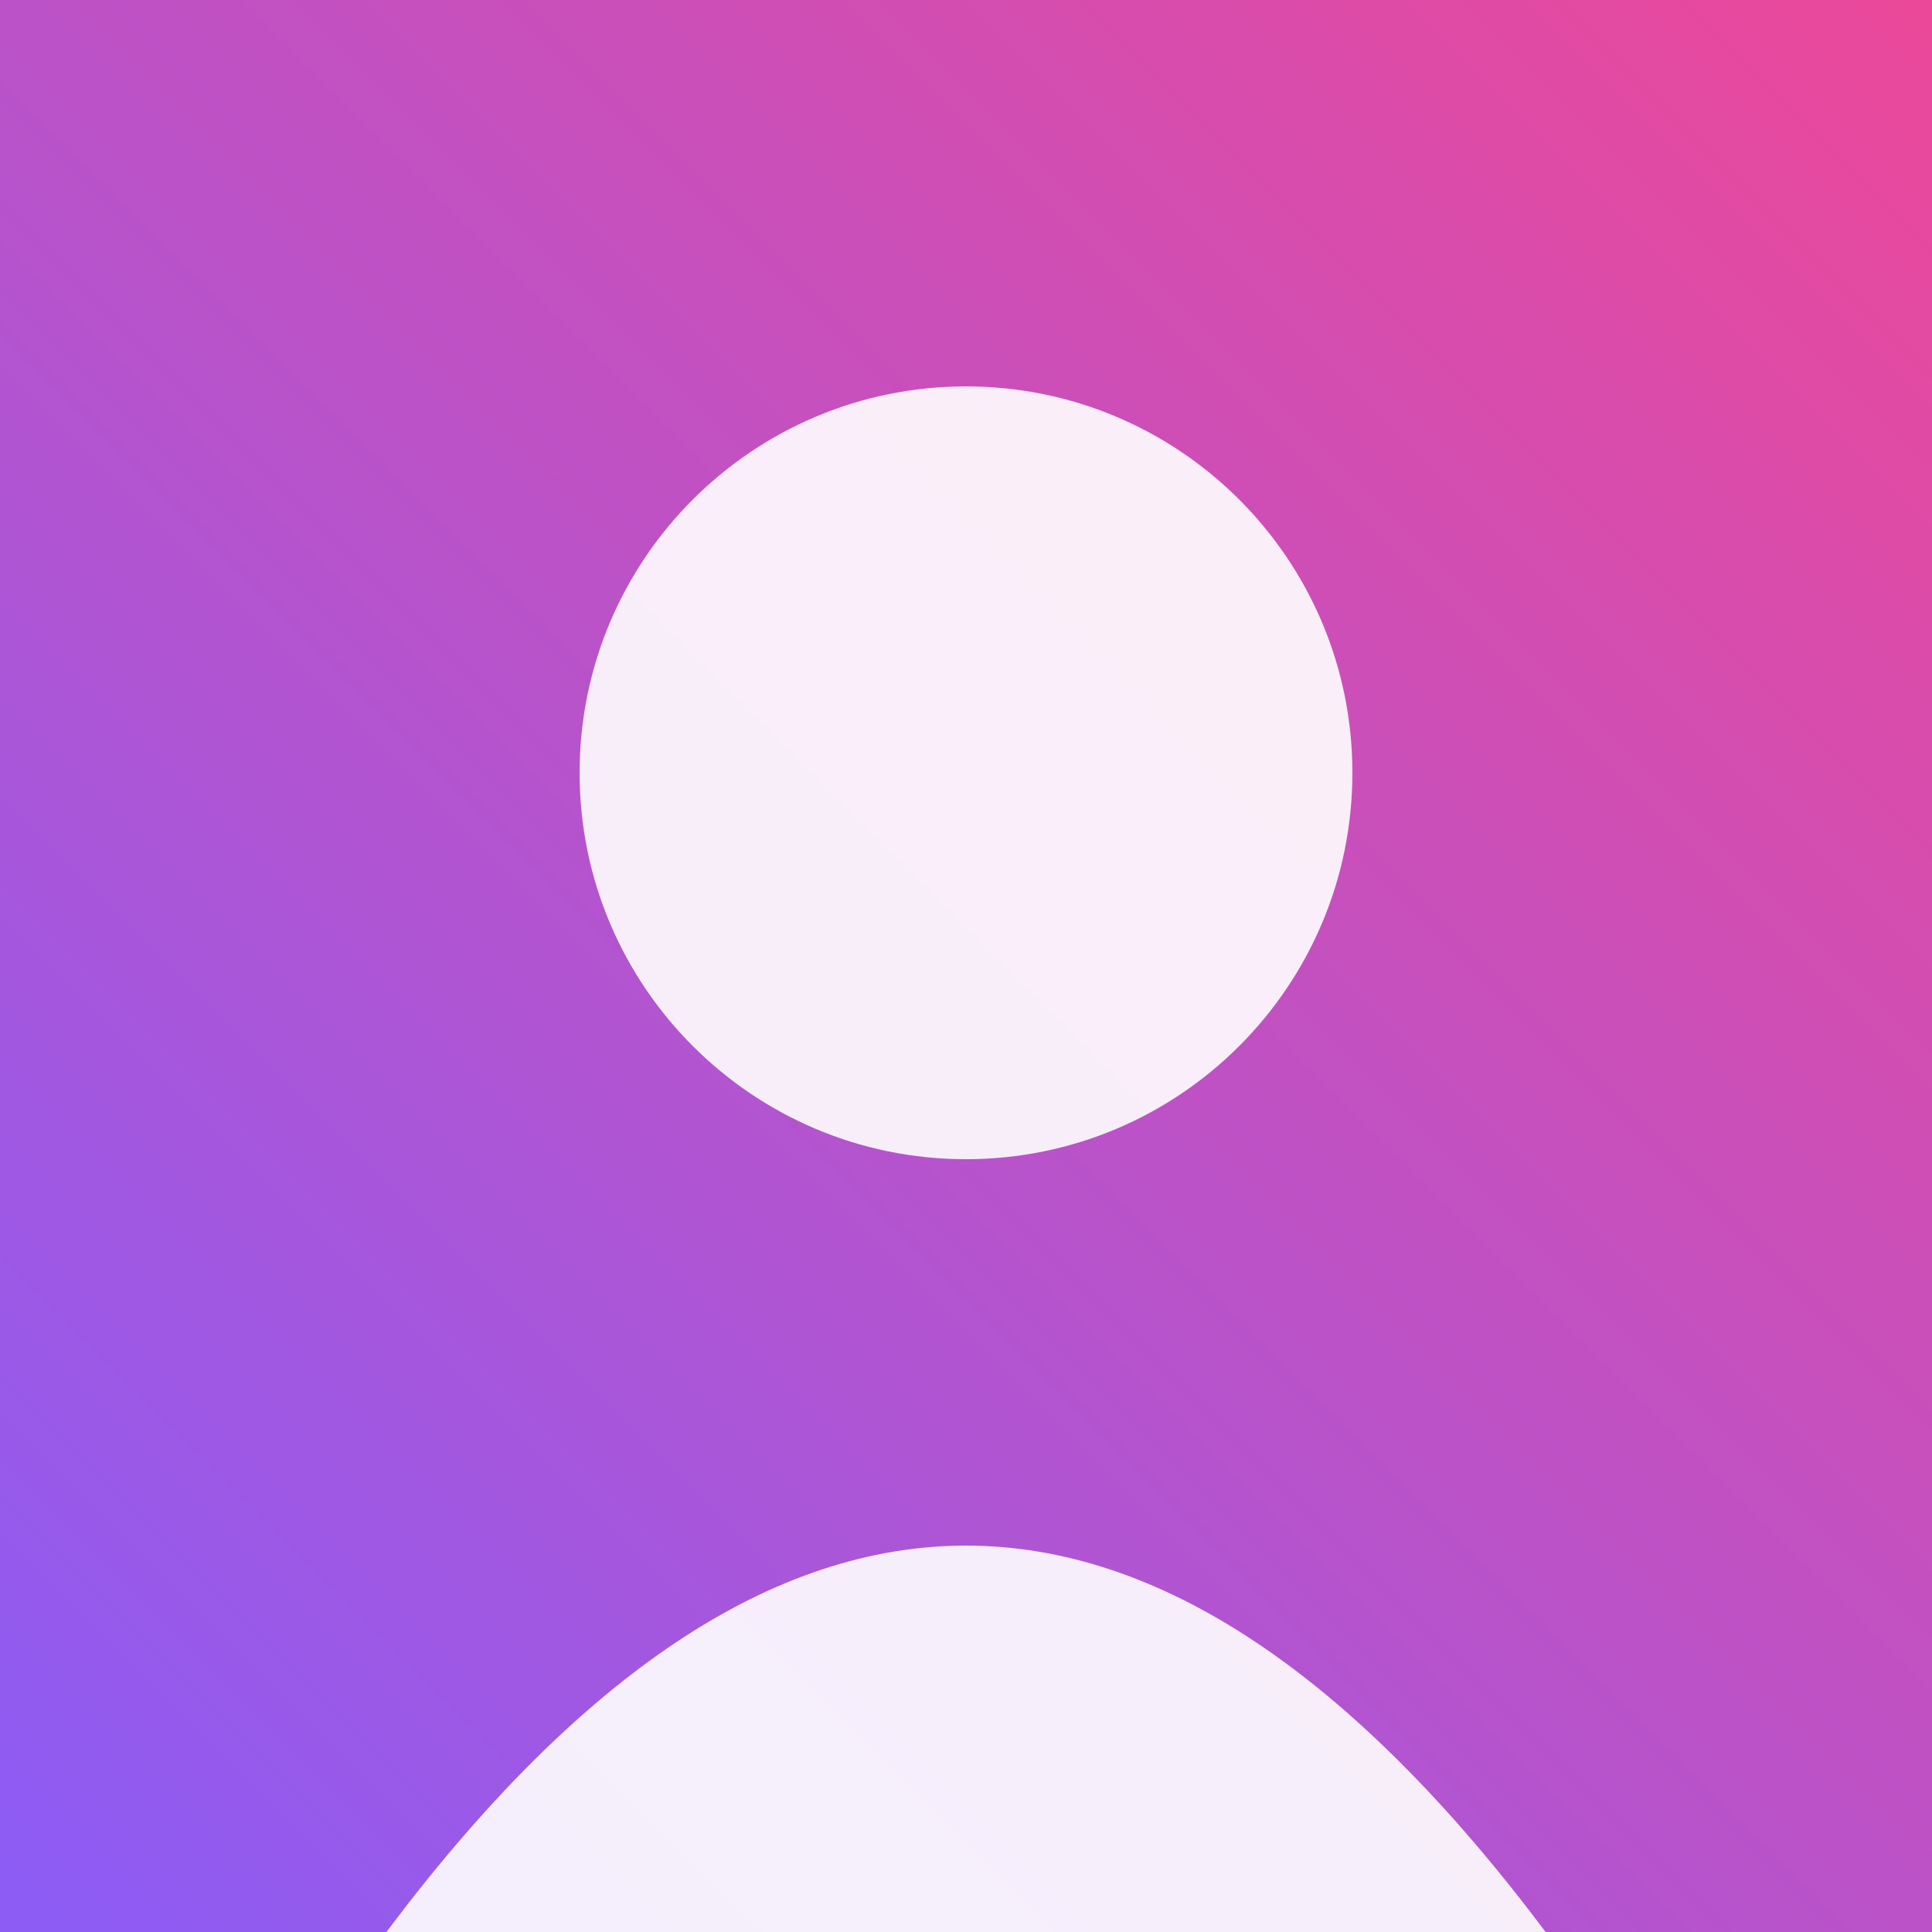
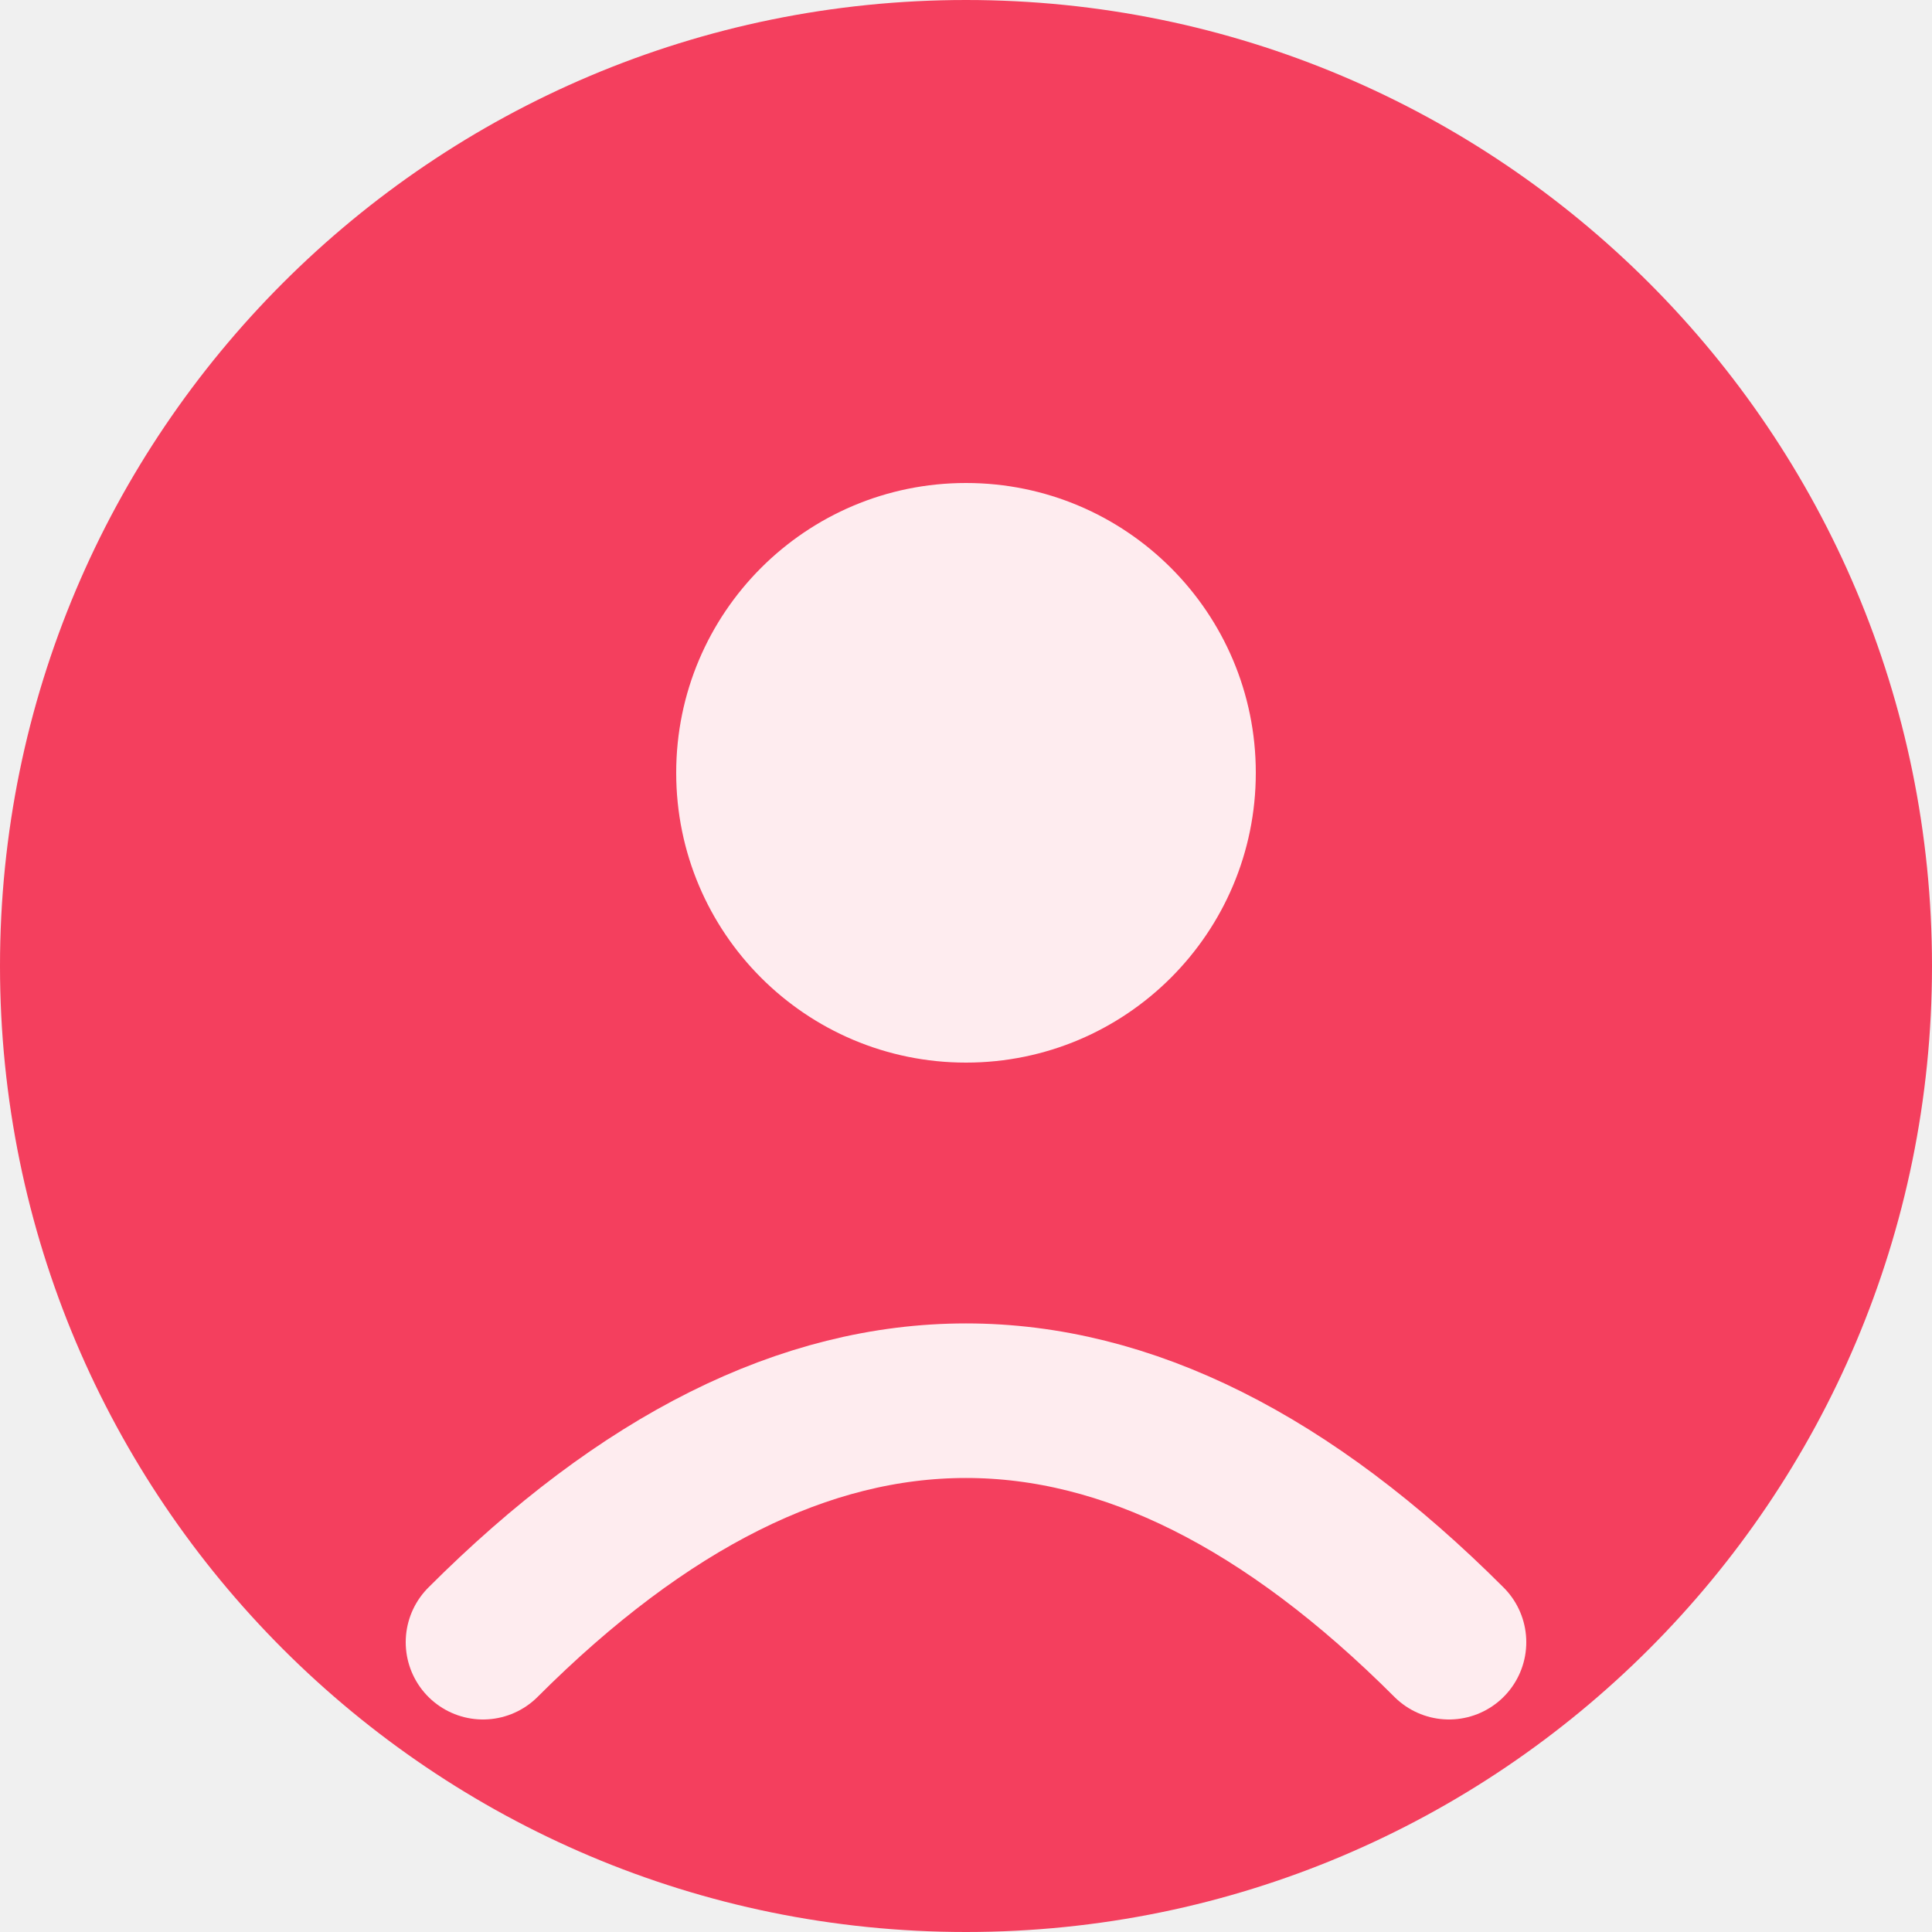
<svg xmlns="http://www.w3.org/2000/svg" viewBox="0 0 100 100">
-   <defs>
-     <linearGradient id="grad4" x1="100%" y1="0%" x2="0%" y2="100%">
-       <stop offset="0%" style="stop-color:#EC4899;stop-opacity:1" />
-       <stop offset="100%" style="stop-color:#8B5CF6;stop-opacity:1" />
-     </linearGradient>
-   </defs>
-   <rect width="100" height="100" fill="url(#grad4)" />
-   <circle cx="50" cy="40" r="20" fill="white" opacity="0.9" />
-   <path d="M20 100 Q 50 60 80 100" fill="white" opacity="0.9" />
+   <rect width="100" height="100" fill="#f43f5e" rx="50" />
+   <circle cx="50" cy="40" r="15" fill="#ffffff" opacity="0.9" />
+   <path d="M25 85 Q50 60 75 85" stroke="#ffffff" stroke-width="8" stroke-linecap="round" fill="none" opacity="0.9" />
</svg>
